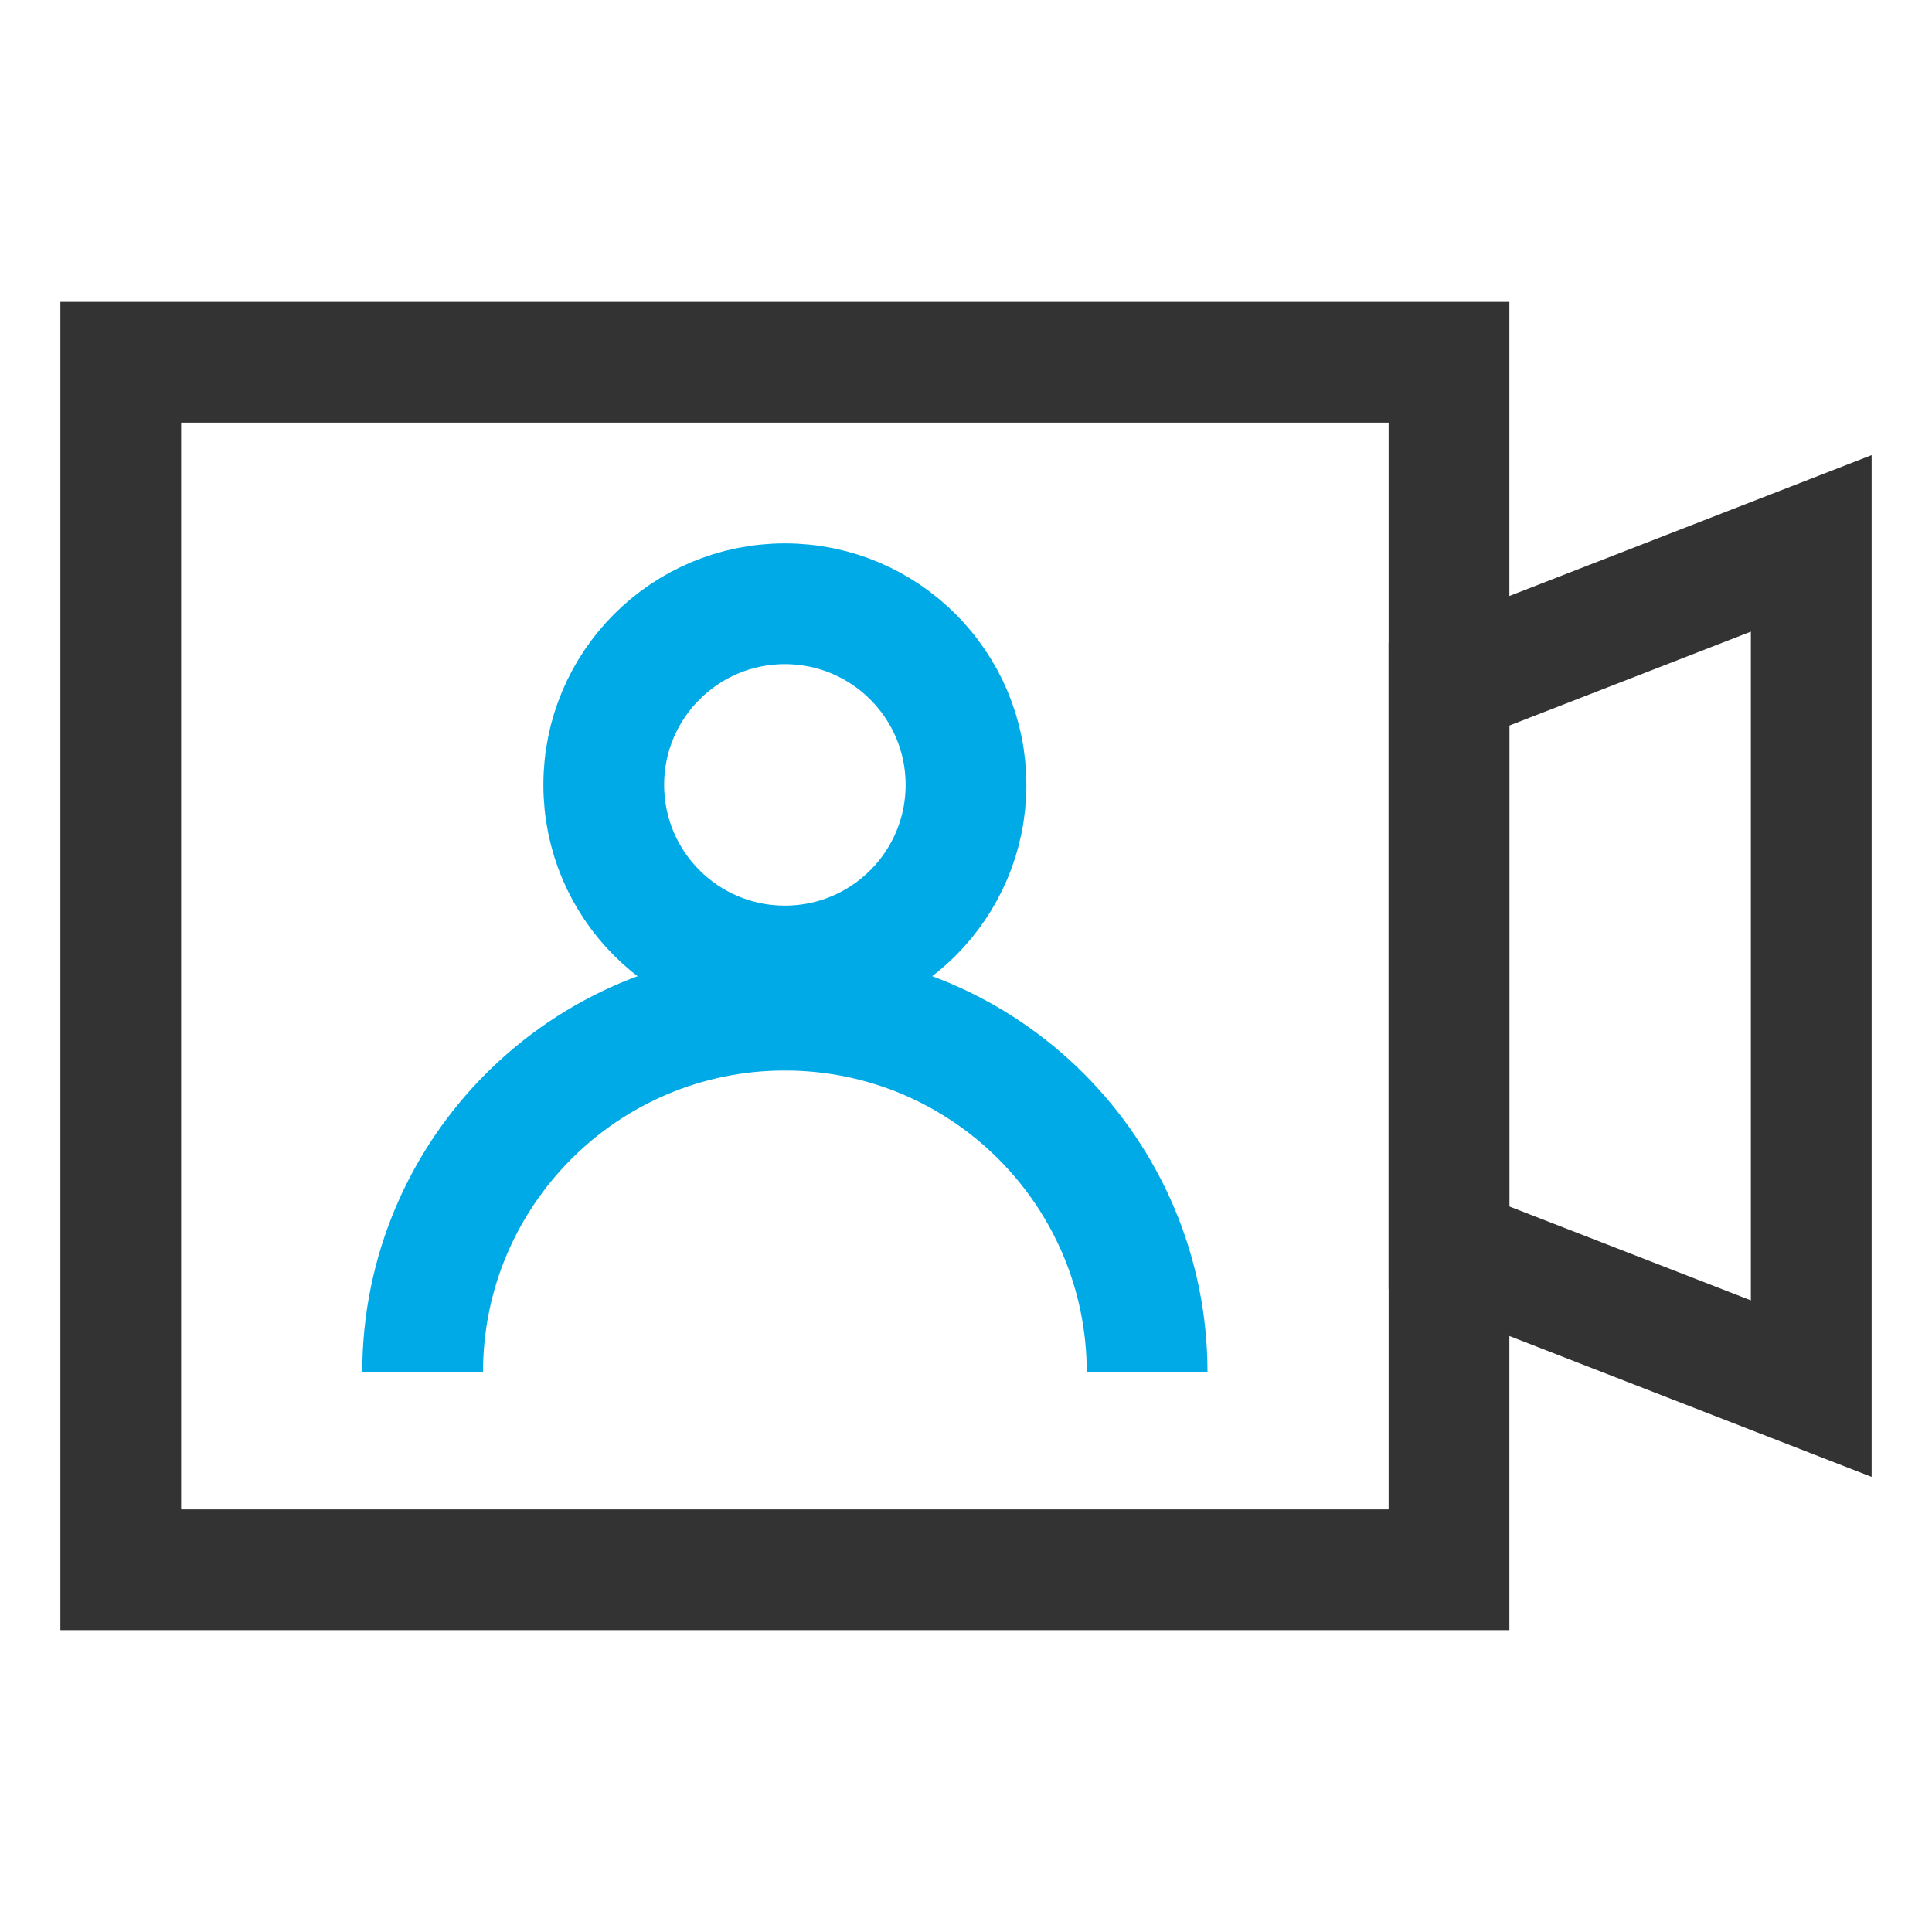
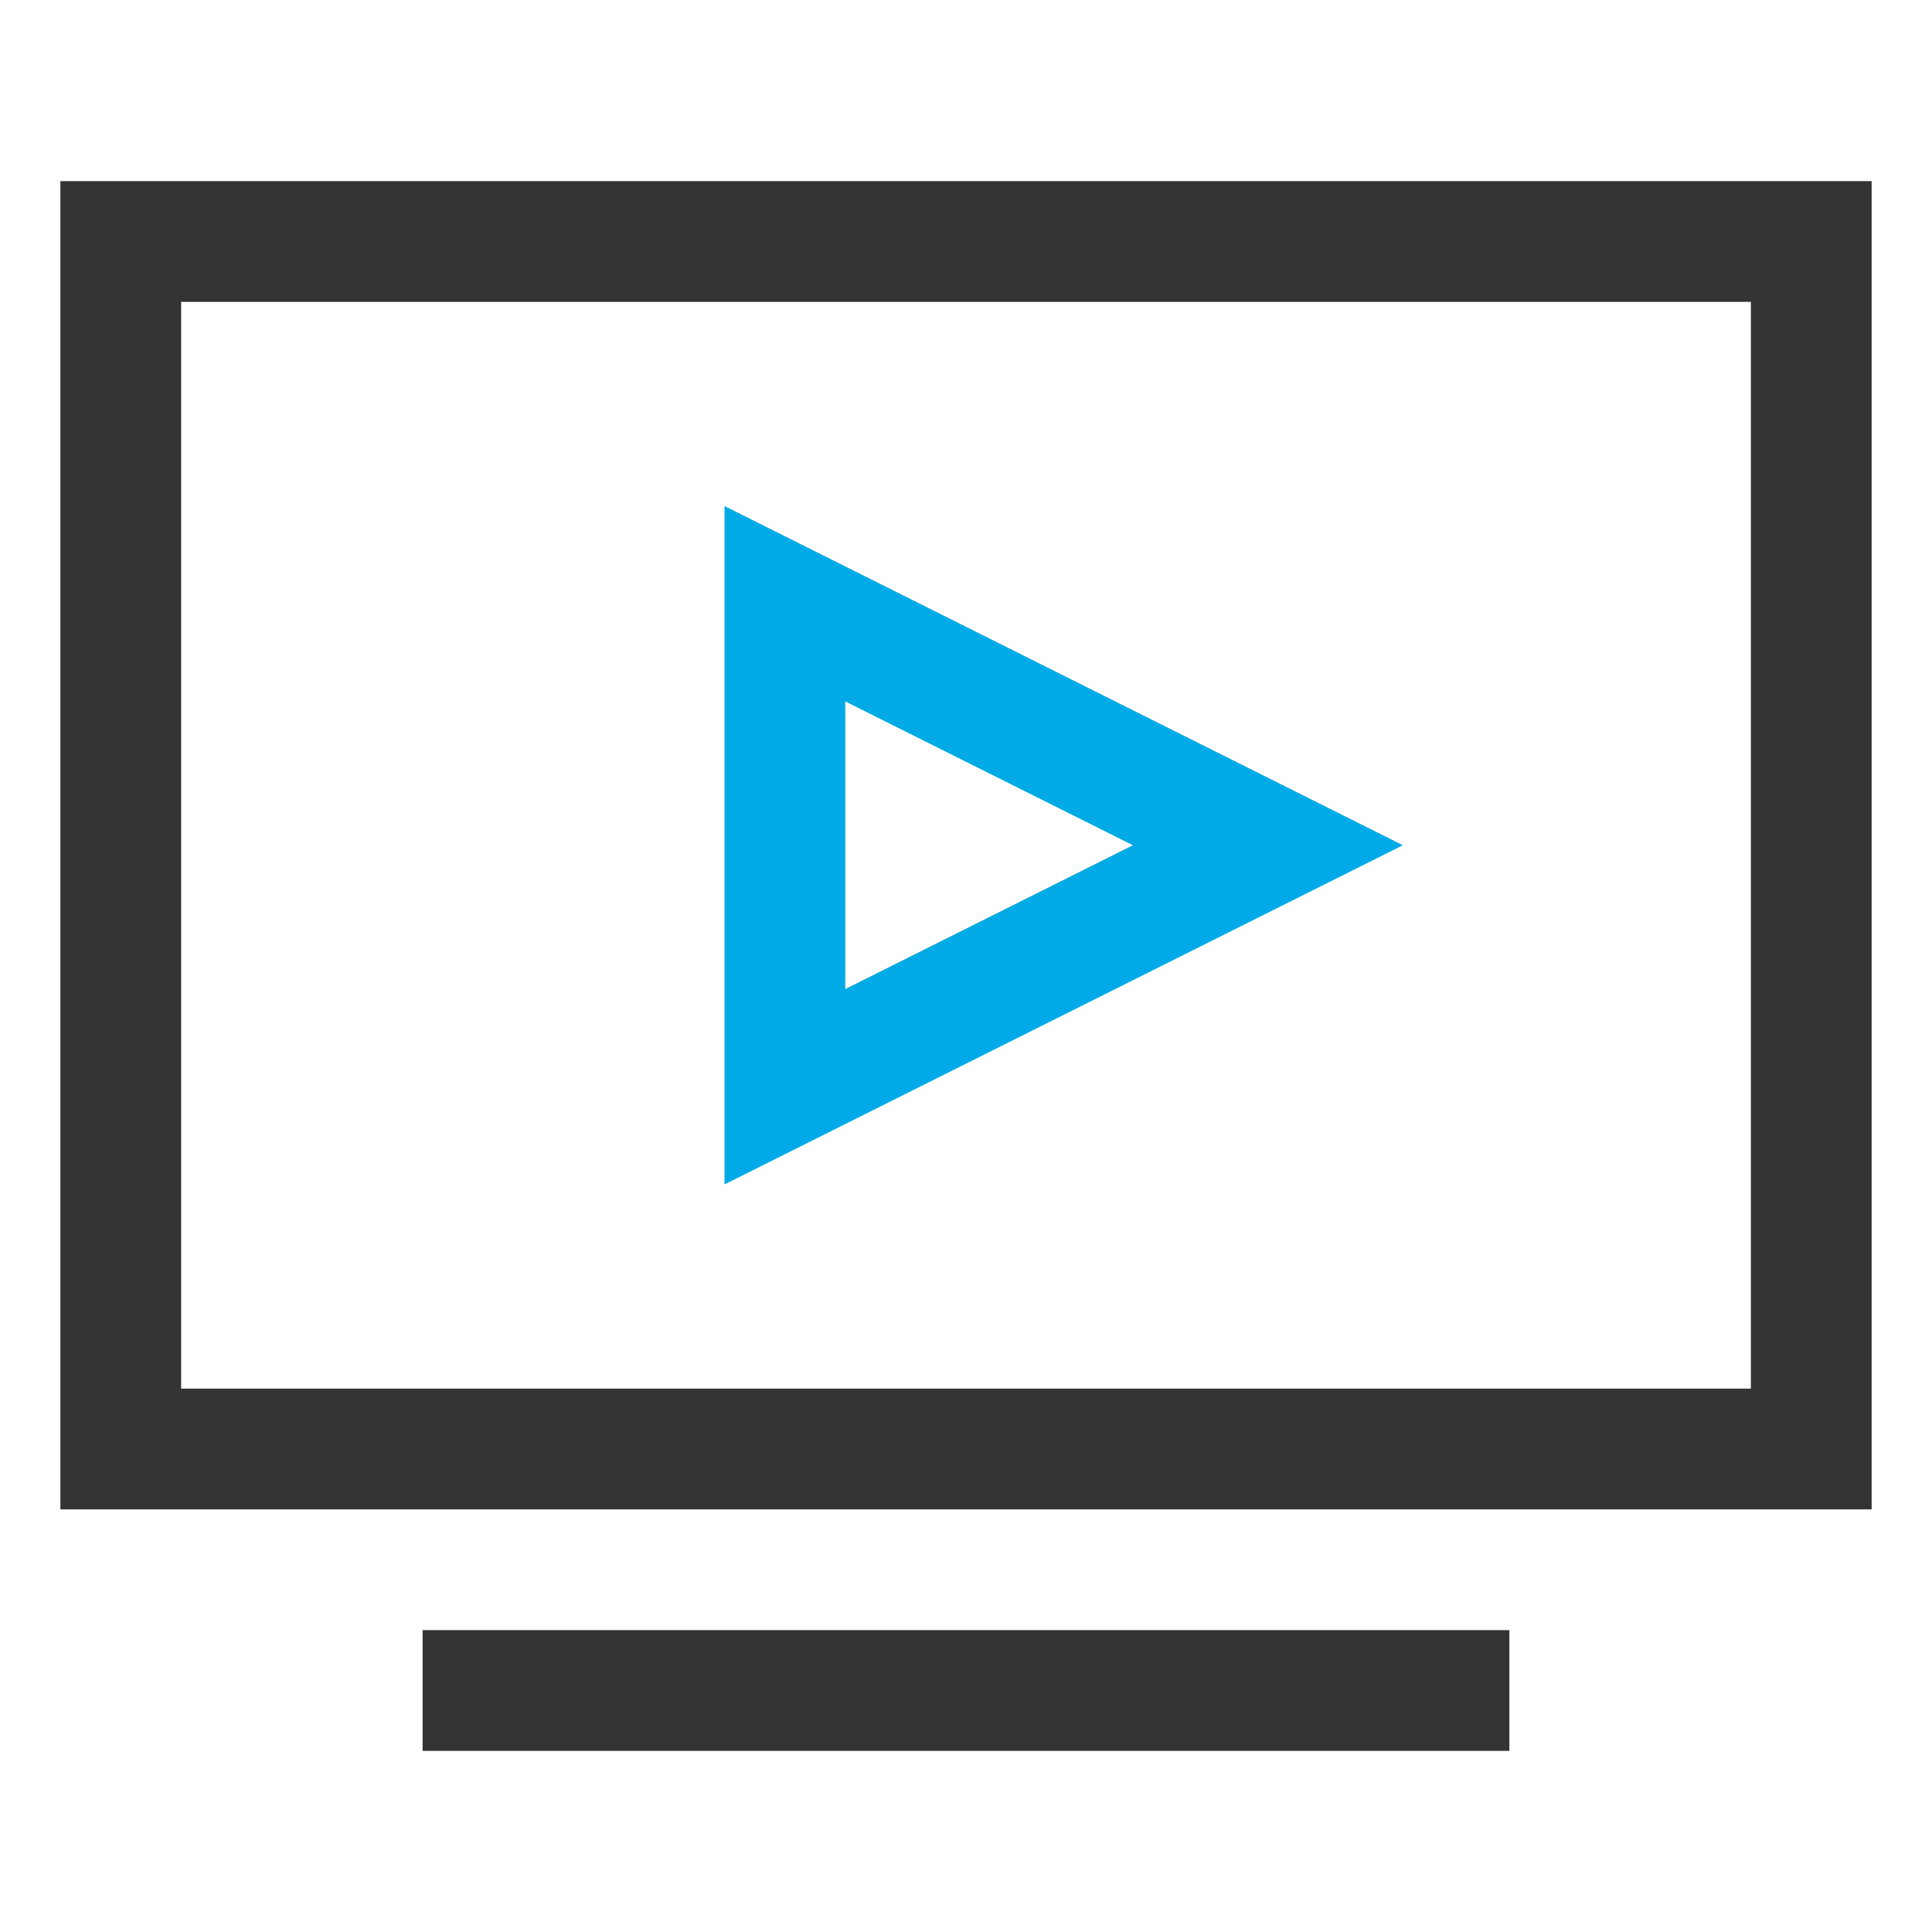
<svg xmlns="http://www.w3.org/2000/svg" width="32px" height="32px" viewBox="0 0 32 32" version="1.1">
  <g id="页面-1" stroke="none" stroke-width="1" fill="none" fill-rule="evenodd">
-     <g id="icon" transform="translate(-388, -680)" stroke-width="2">
-       <g id="短视频SDK备份-10" transform="translate(390, 686)" stroke="#333333">
-         <rect id="矩形备份-15" x="0" y="0" width="22" height="20" />
-         <polygon id="矩形备份-16" points="22 5.333 28 3 28 17 22 14.667" />
+     <g id="icon" transform="translate(-387, -682)" stroke-width="2">
+       <g id="编组-3" transform="translate(387, 682)">
+         <g id="编组" transform="translate(2, 4)">
+           <g id="短视频SDK备份-23" stroke="#333333">
+             <rect id="矩形备份-15" x="0" y="0" width="28" height="20" />
+           </g>
+           <line x1="6" y1="24" x2="22" y2="24" id="直线-3备份-5" stroke="#333333" stroke-linecap="square" />
+           <polygon id="三角形备份-27" stroke="#00AAE6" transform="translate(15, 10) rotate(-270) translate(-15, -10) " points="15 6 19 14 11 14" />
+         </g>
      </g>
-       <circle id="椭圆形备份-3" stroke="#00AAE6" cx="401" cy="693" r="3" />
-       <path d="M395,702.731 C395,699.417 397.686,696.731 401,696.731 L401,696.731 C404.314,696.731 407,699.417 407,702.731 L407,702.731 L407,702.731" id="路径备份-4" stroke="#00AAE6" />
    </g>
  </g>
</svg>
